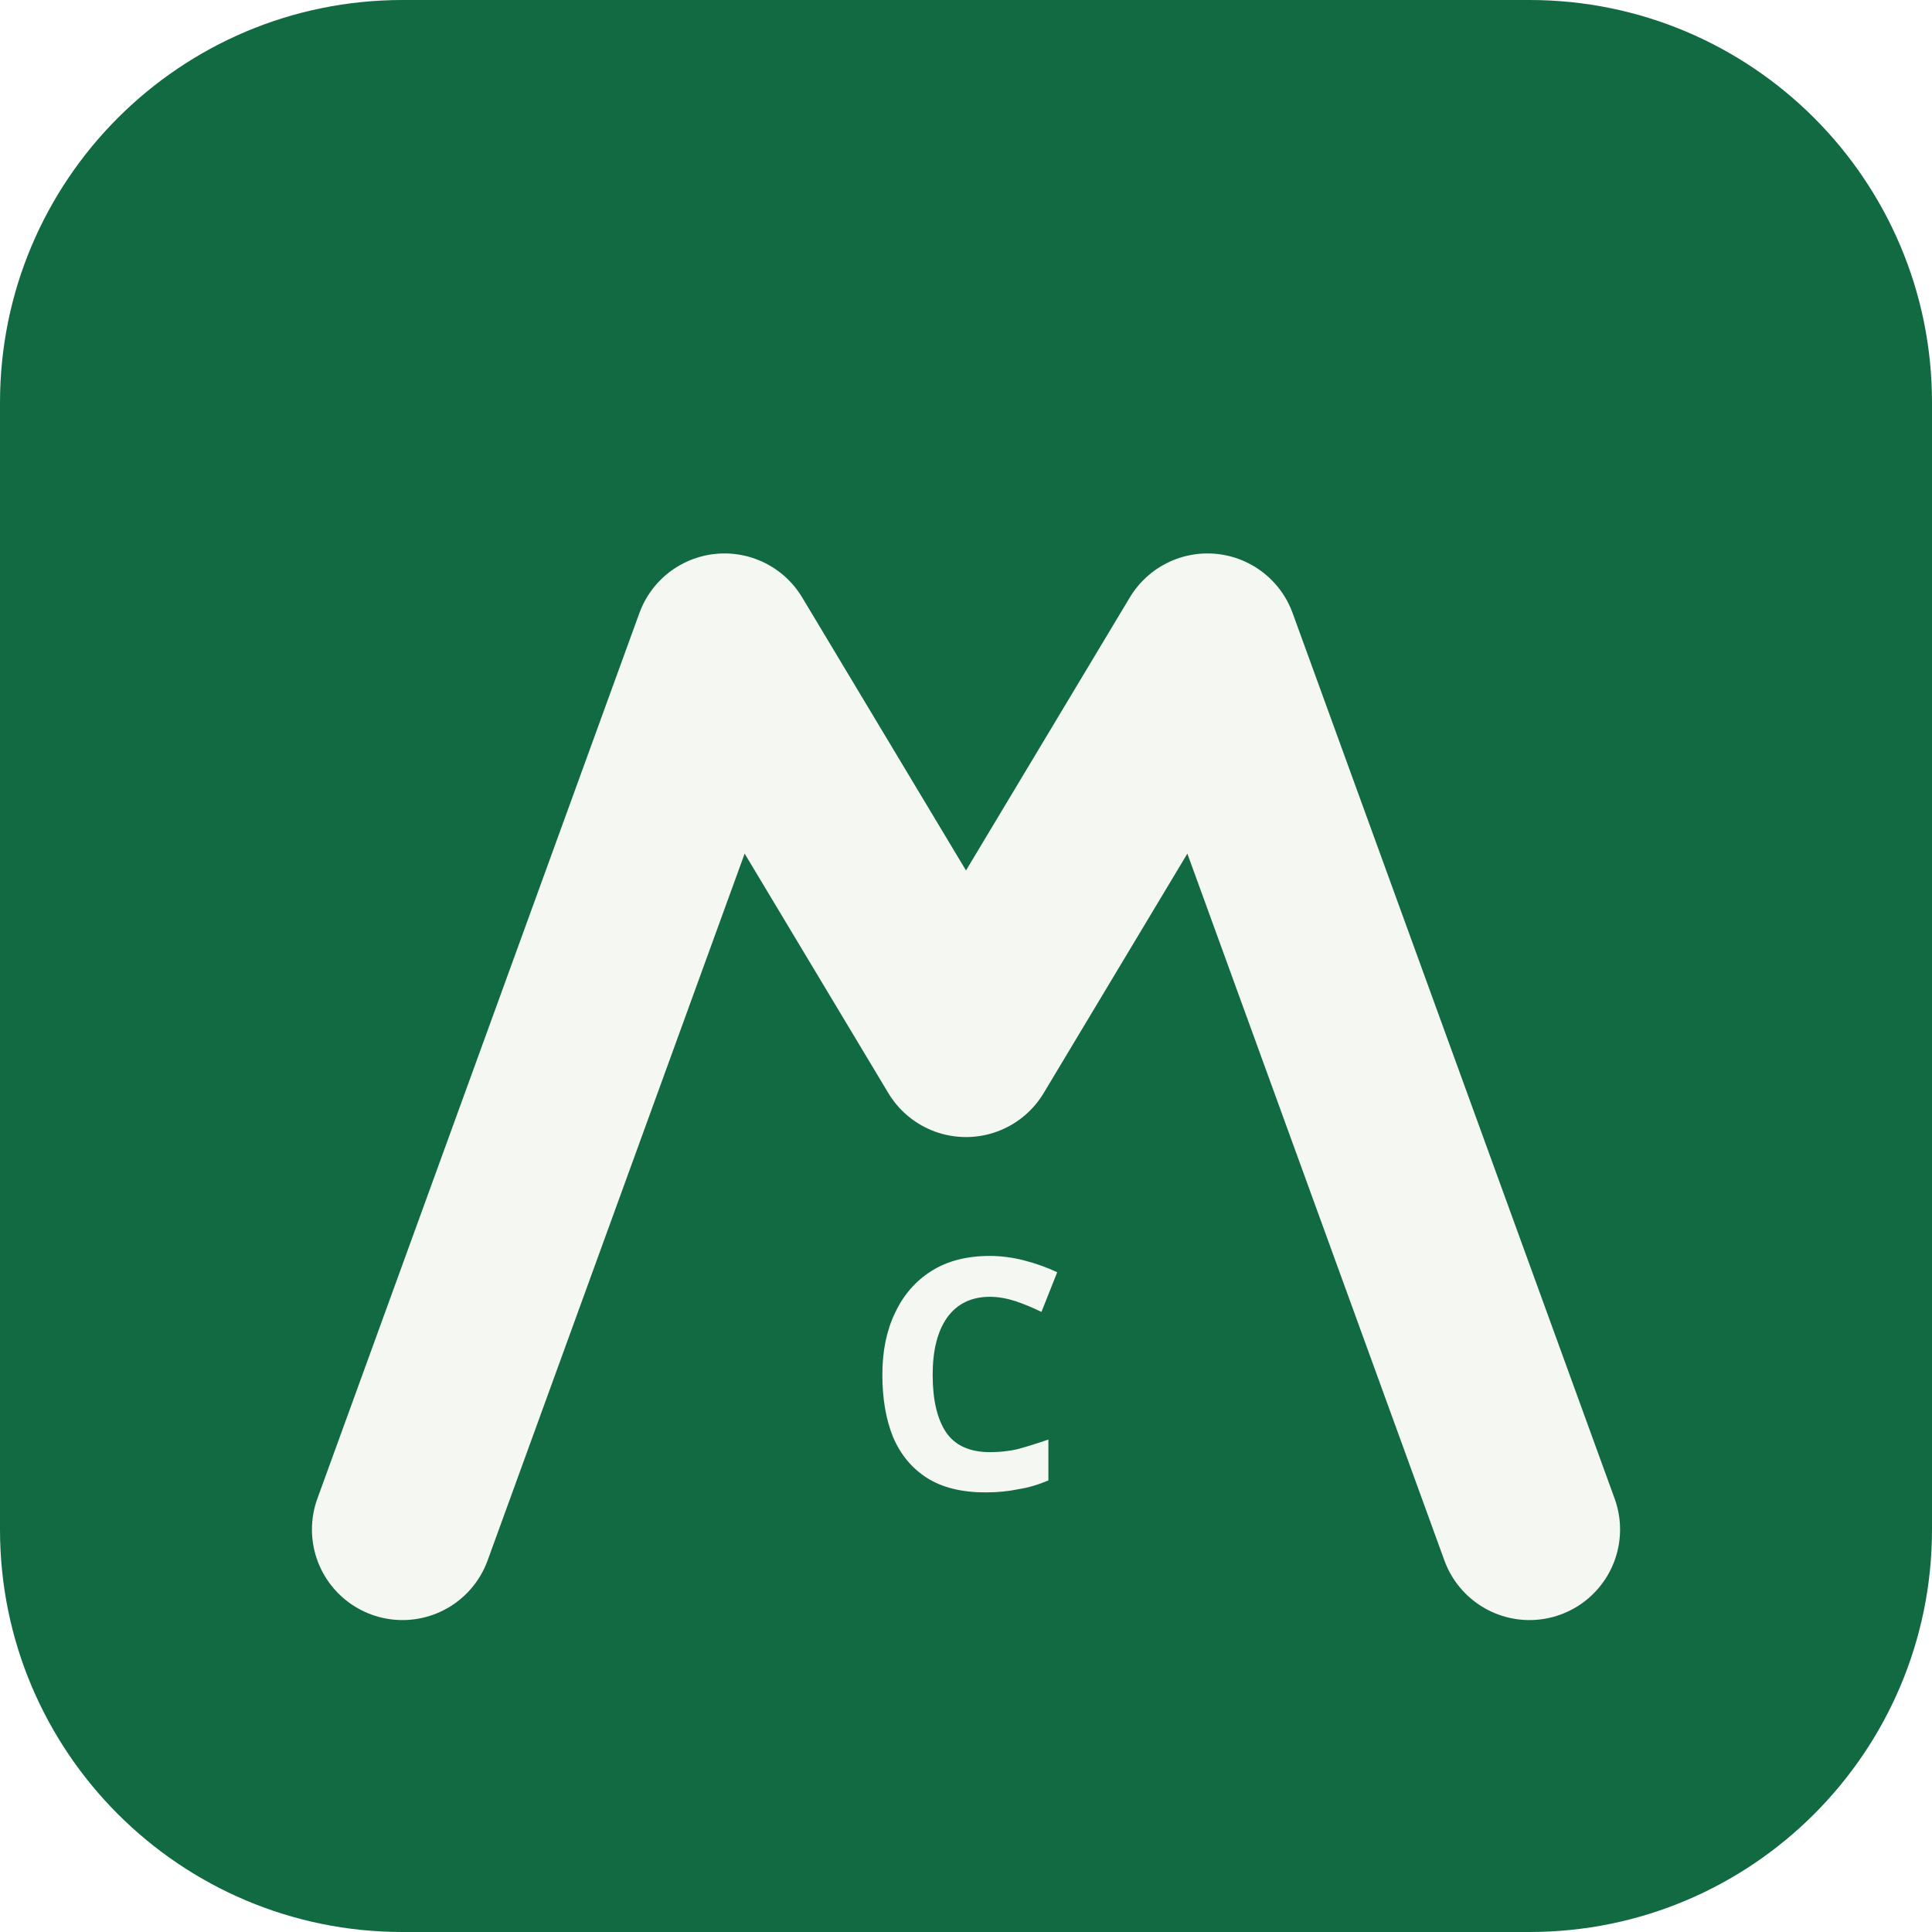
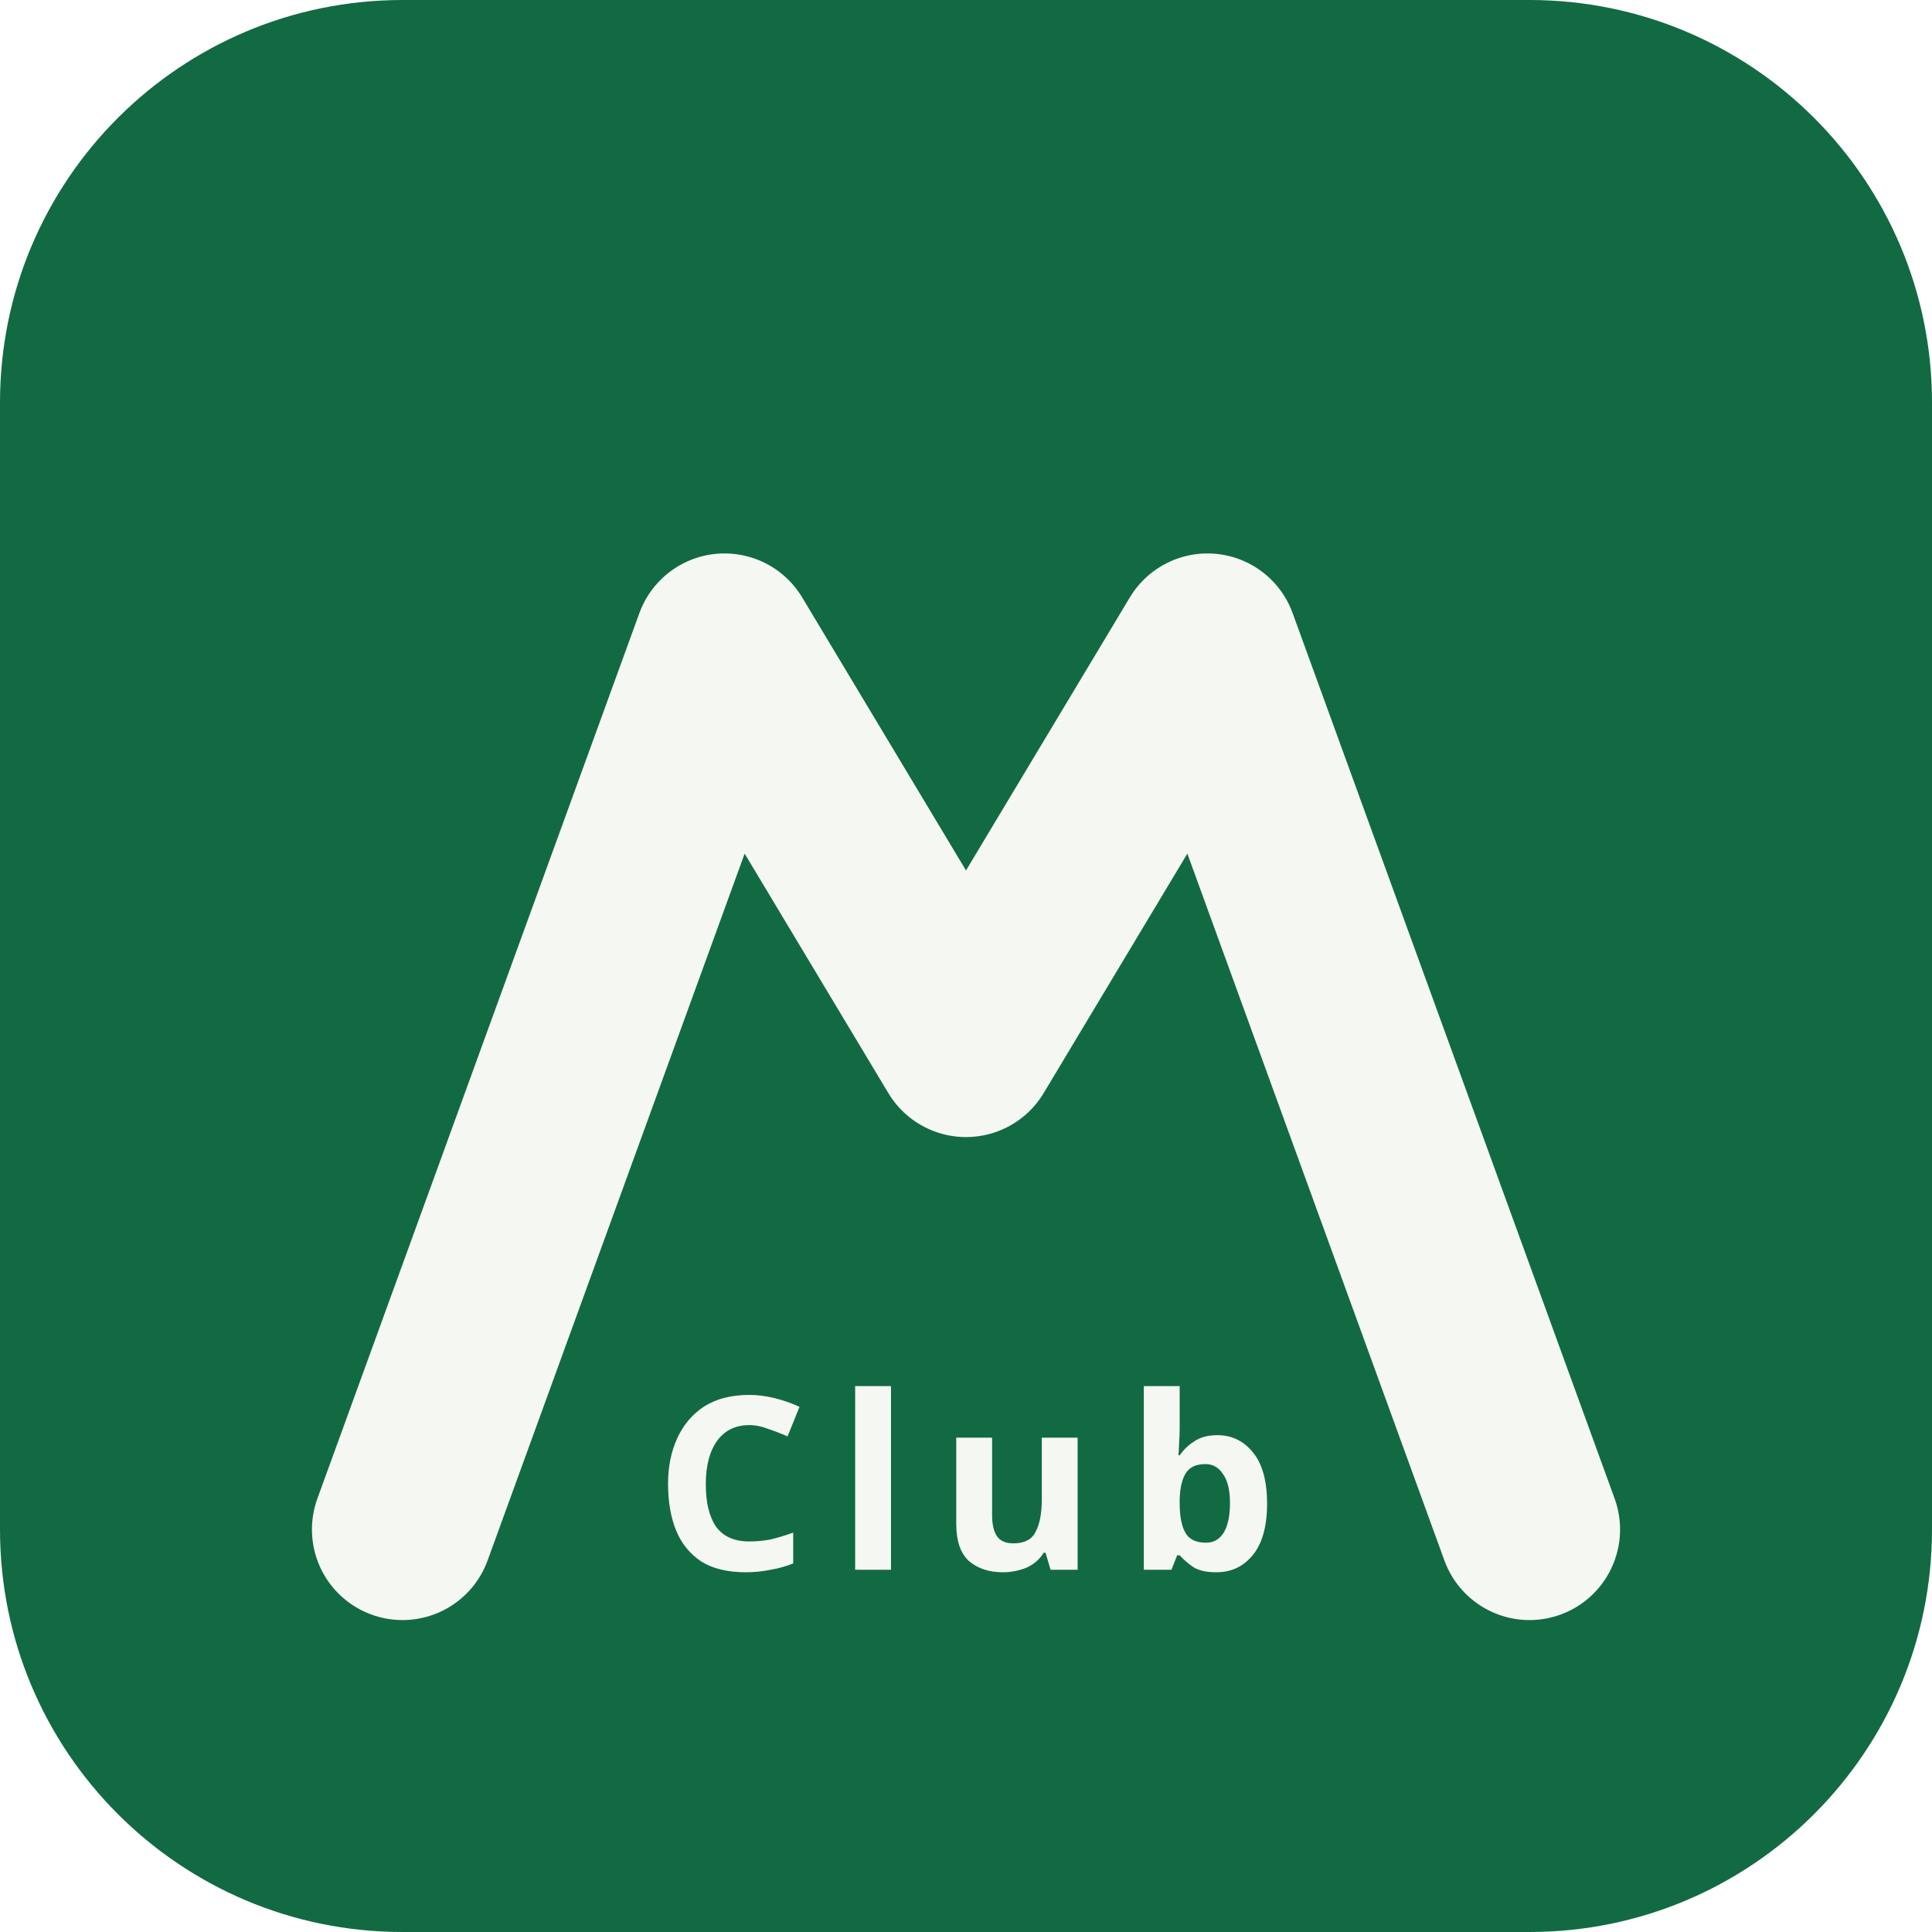
<svg xmlns="http://www.w3.org/2000/svg" viewBox="0 0 48 48" fill="none" aria-label="MyClub">
  <rect width="48" height="48" rx="10" fill="#126A43" />
  <path d="M10 38 L18 16 L24 26 L30 16 L38 38" stroke="#F5F7F3" stroke-width="4.5" stroke-linecap="round" stroke-linejoin="round" fill="none" />
-   <text x="24" y="37" text-anchor="middle" font-family="Manrope, system-ui, sans-serif" font-size="8" font-weight="700" fill="#F5F7F3">C</text>
+   <text x="24" y="39" text-anchor="middle" font-family="Manrope, system-ui, sans-serif" font-size="6" font-weight="800" letter-spacing="0.7" fill="#F5F7F3">Club</text>
</svg>
